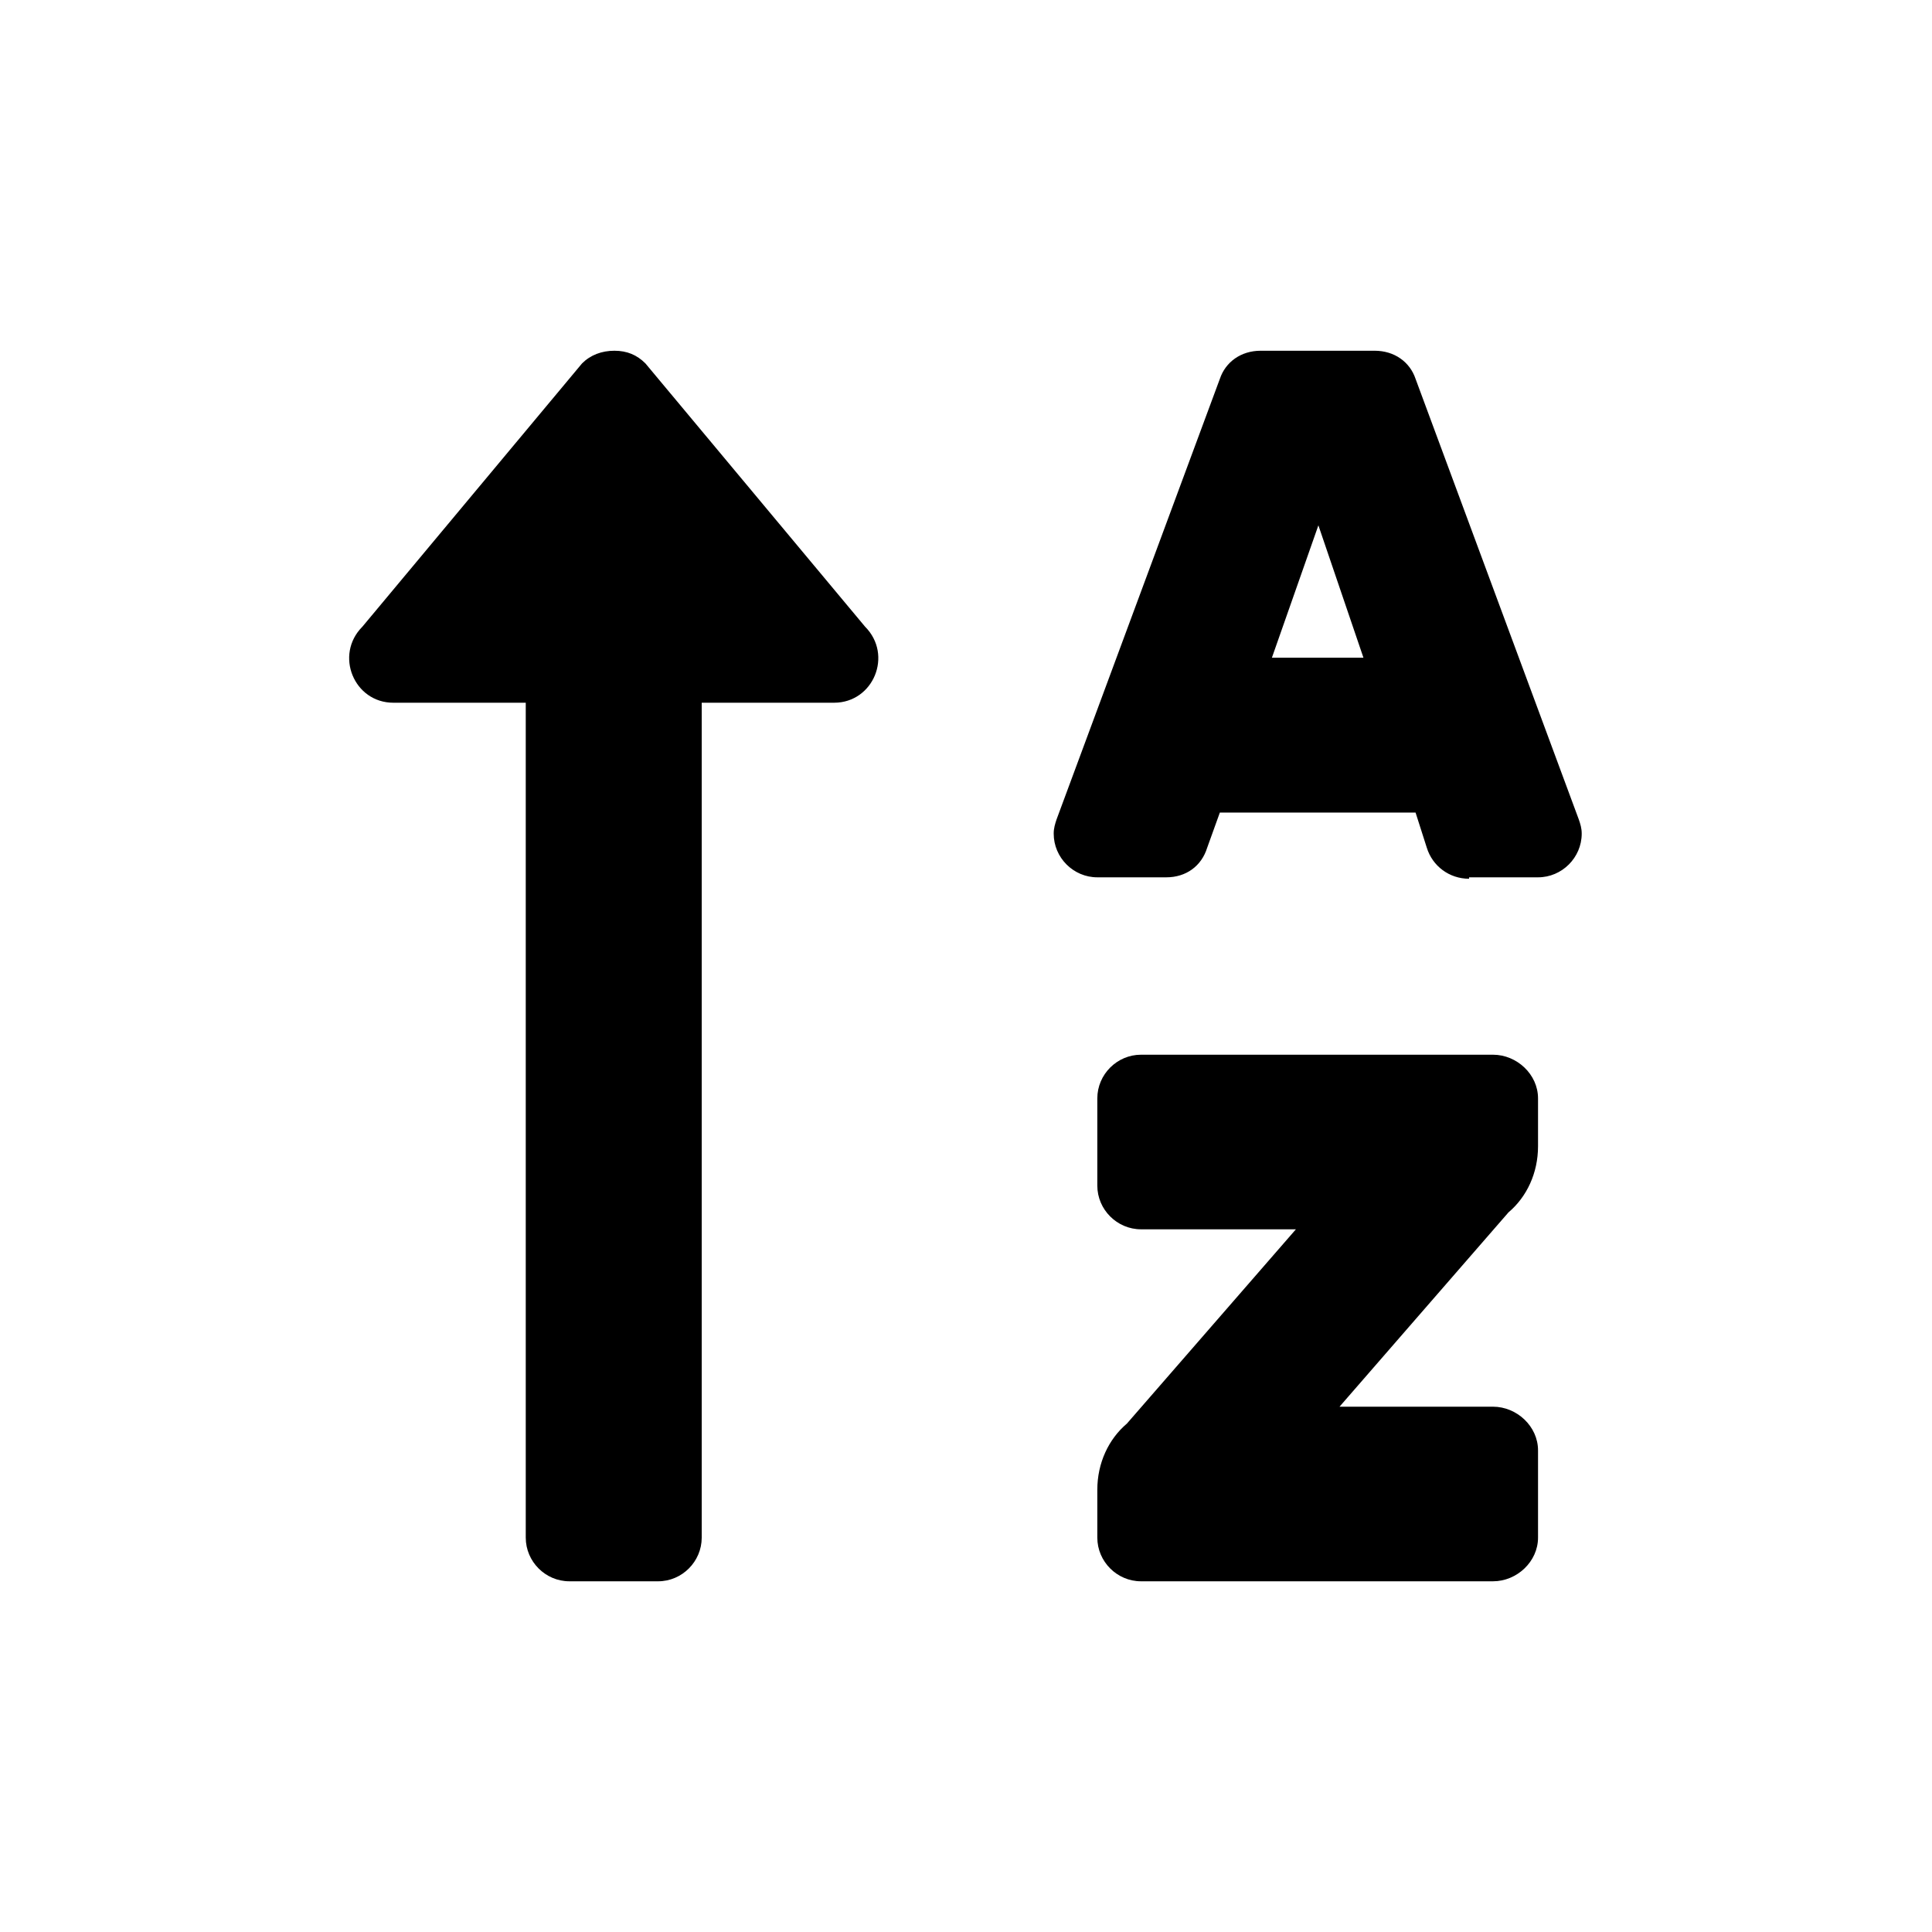
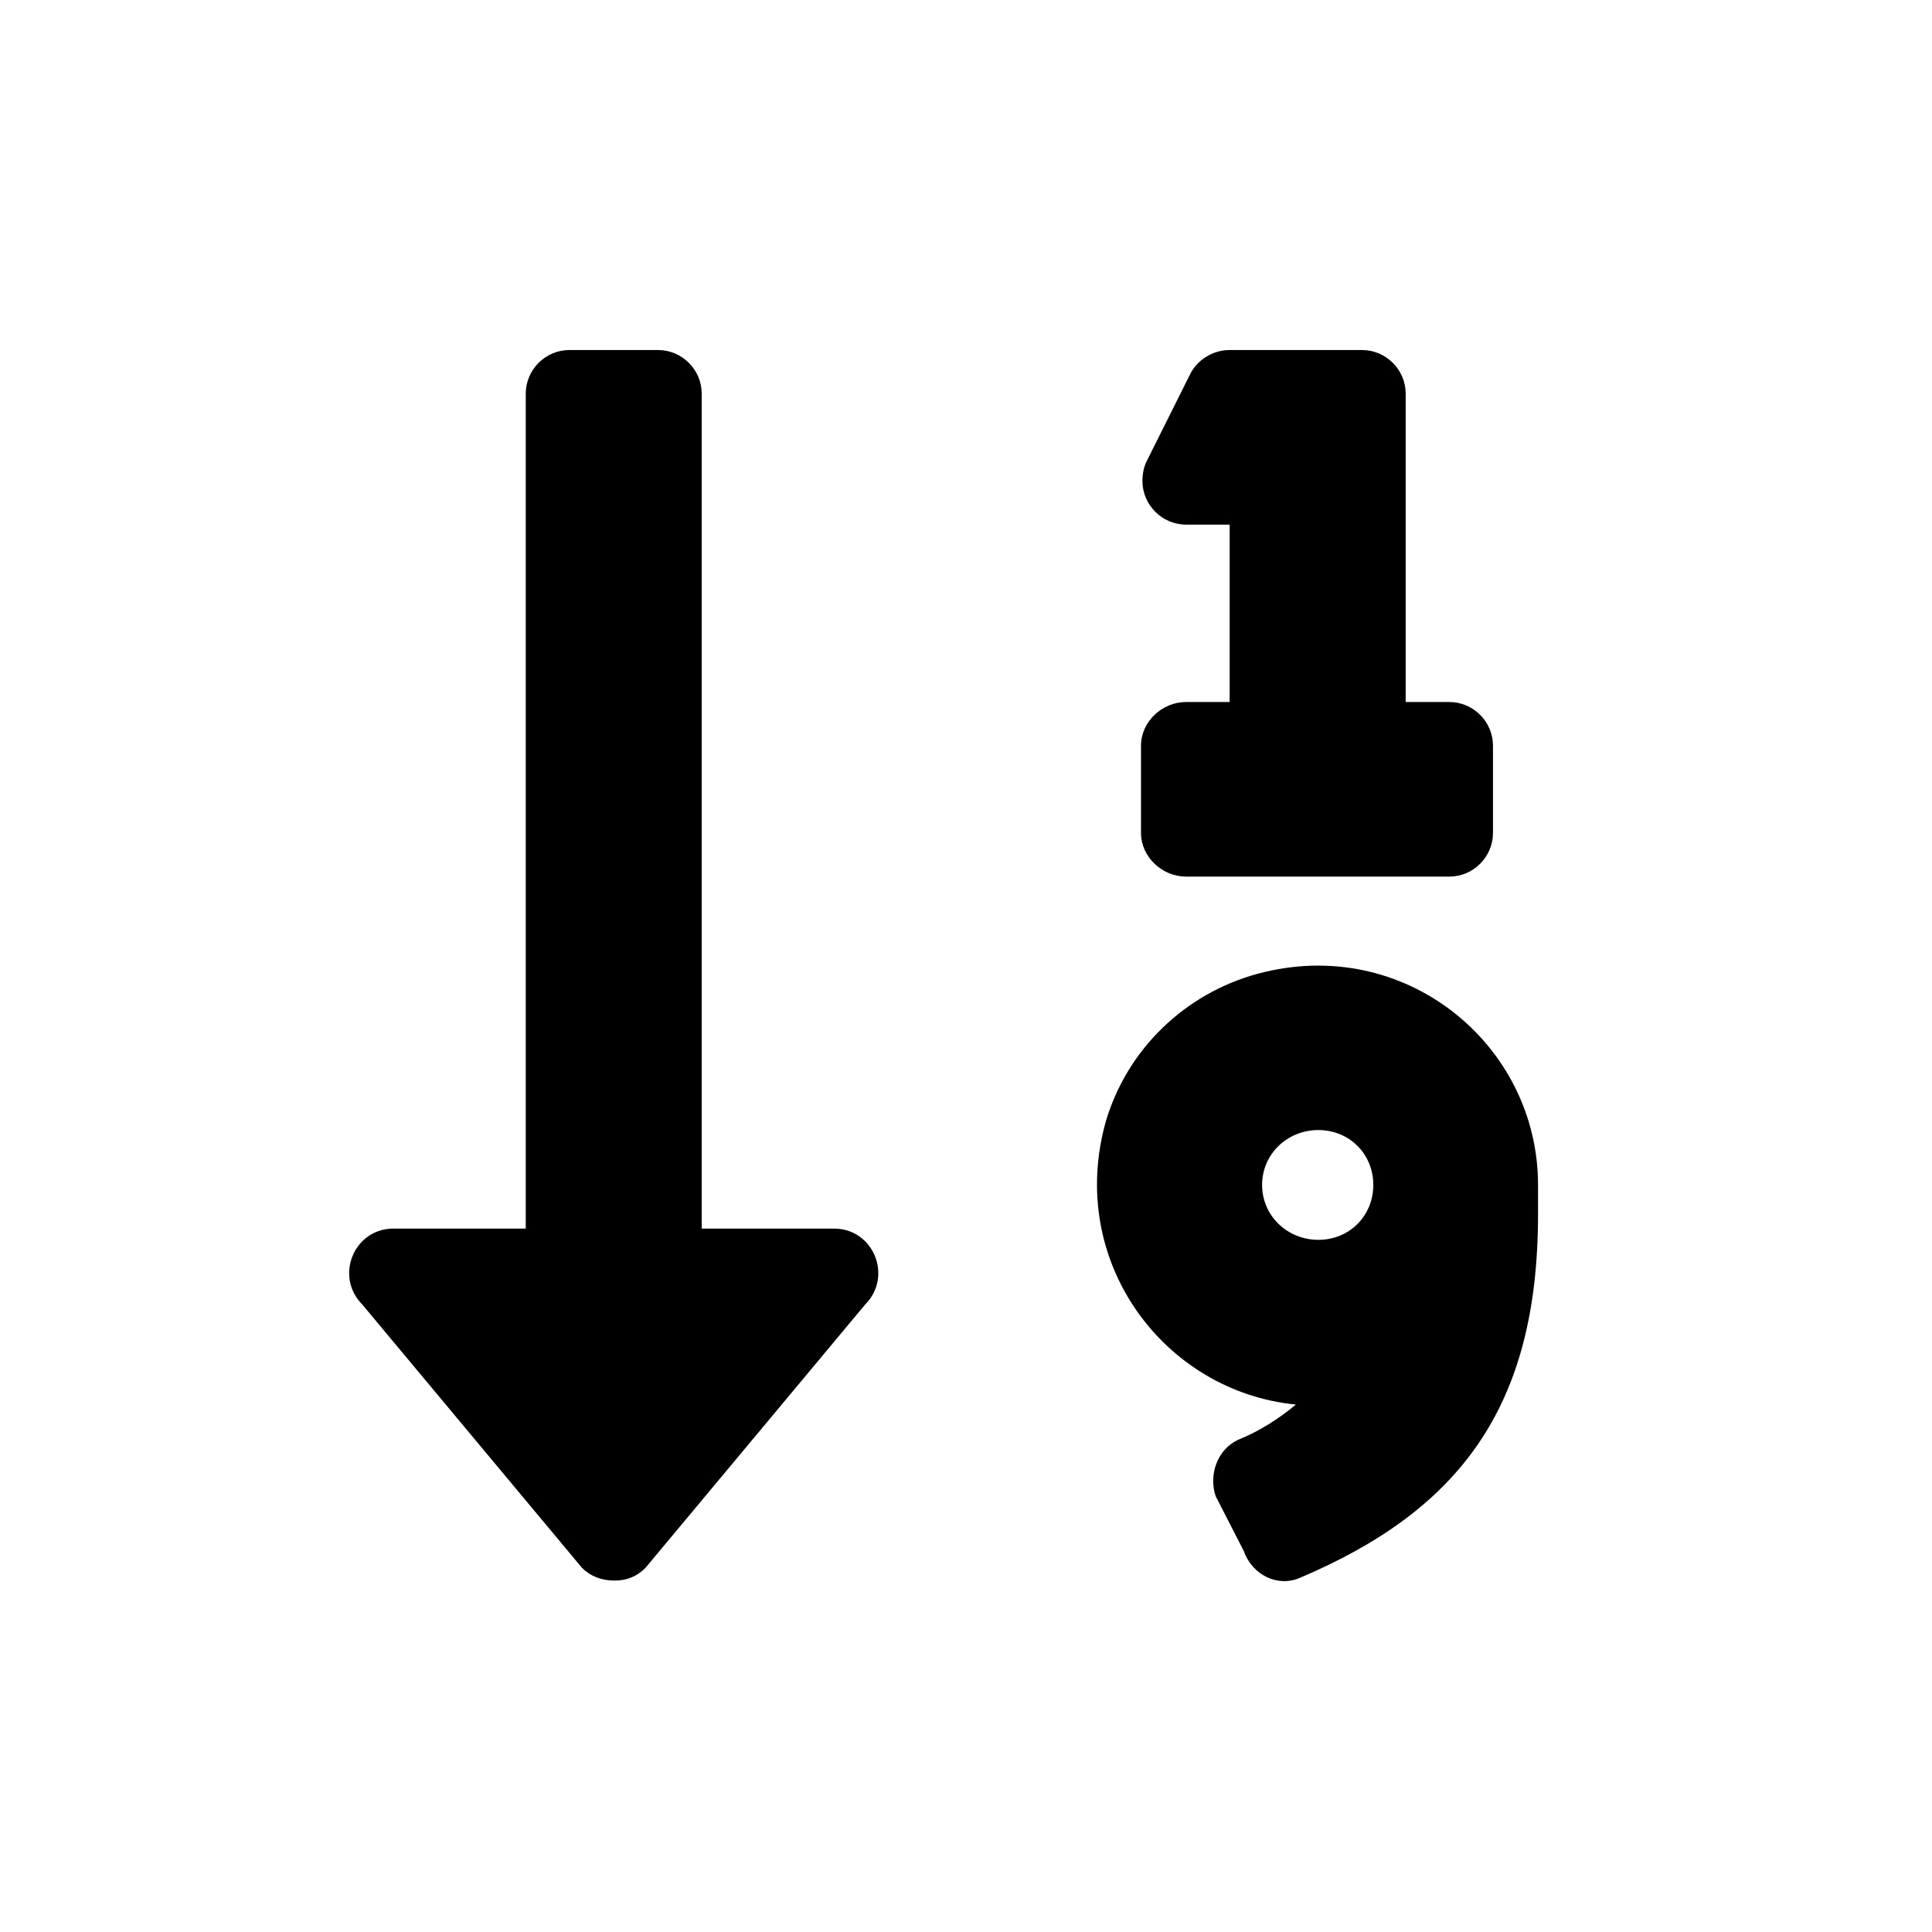
<svg xmlns="http://www.w3.org/2000/svg" xmlns:xlink="http://www.w3.org/1999/xlink" version="1.1" width="85.04pt" height="85.04pt" viewBox="0 0 56.693 56.693">
  <defs>
-     <path id="g0-23" d="M.64-11.611H2.583V.64C2.583 .992 2.872 1.281 3.223 1.281H4.525C4.876 1.281 5.165 .992 5.165 .64V-11.611H7.107C7.686-11.611 7.975-12.313 7.562-12.727L4.339-16.59C4.215-16.714 4.07-16.776 3.884-16.776S3.533-16.714 3.409-16.59L.186-12.727C-.227-12.313 .062-11.611 .64-11.611ZM16.776-6.446H11.611C11.26-6.446 10.97-6.157 10.97-5.805V-4.525C10.97-4.173 11.26-3.884 11.611-3.884H13.884L11.404-1.033C11.136-.806 10.97-.455 10.97-.062V.64C10.97 .992 11.26 1.281 11.611 1.281H16.776C17.127 1.281 17.437 .992 17.437 .64V-.64C17.437-.992 17.127-1.281 16.776-1.281H14.524L17.003-4.132C17.272-4.359 17.437-4.71 17.437-5.103V-5.805C17.437-6.157 17.127-6.446 16.776-6.446ZM18.036-9.896L15.64-16.363C15.557-16.611 15.33-16.776 15.04-16.776H13.367C13.078-16.776 12.851-16.611 12.768-16.363L10.371-9.896C10.351-9.834 10.33-9.772 10.33-9.69C10.33-9.338 10.619-9.049 10.97-9.049H11.983C12.272-9.049 12.499-9.214 12.582-9.483L12.768-9.999H15.64L15.805-9.483C15.888-9.214 16.135-9.028 16.425-9.028V-9.049H17.437C17.788-9.049 18.078-9.338 18.078-9.69C18.078-9.772 18.057-9.834 18.036-9.896ZM13.532-12.272L14.214-14.214L14.875-12.272H13.532Z" />
+     <path id="g0-26" d="M12.272-14.214H12.912V-11.611H12.272C11.921-11.611 11.611-11.322 11.611-10.97V-9.69C11.611-9.338 11.921-9.049 12.272-9.049H16.135C16.487-9.049 16.776-9.338 16.776-9.69V-10.97C16.776-11.322 16.487-11.611 16.135-11.611H15.495V-16.135C15.495-16.487 15.206-16.776 14.855-16.776H12.912C12.665-16.776 12.437-16.631 12.334-16.425L11.694-15.144C11.652-15.061 11.632-14.958 11.632-14.855C11.632-14.503 11.921-14.214 12.272-14.214ZM13.326-7.624C12.251-7.334 11.404-6.508 11.094-5.454C10.516-3.388 11.962-1.488 13.884-1.302C13.636-1.095 13.346-.909 13.036-.785C12.727-.64 12.603-.269 12.706 .041L13.119 .847C13.243 1.198 13.615 1.384 13.945 1.24C16.28 .248 17.437-1.26 17.437-4.091V-4.525C17.437-6.591 15.474-8.202 13.326-7.624ZM14.214-3.719C13.76-3.719 13.388-4.07 13.388-4.525S13.76-5.33 14.214-5.33S15.02-4.979 15.02-4.525S14.669-3.719 14.214-3.719ZM7.107-3.884H5.165V-16.135C5.165-16.487 4.876-16.776 4.525-16.776H3.223C2.872-16.776 2.583-16.487 2.583-16.135V-3.884H.64C.062-3.884-.227-3.182 .186-2.768L3.409 1.095C3.533 1.219 3.698 1.281 3.884 1.281S4.215 1.219 4.339 1.095L7.562-2.768C7.975-3.182 7.686-3.884 7.107-3.884Z" />
  </defs>
  <g id="page33">
-     <g transform="matrix(1.999758 0 0 1.999758 -10.267 69.553)">
-       <use x="10.266" y="-12.858" xlink:href="#g0-23" />
+     <g transform="matrix(1.999758 0 0 1.999758 -10.267 69.574)">
+       <use x="10.266" y="-12.879" xlink:href="#g0-26" />
    </g>
  </g>
</svg>
